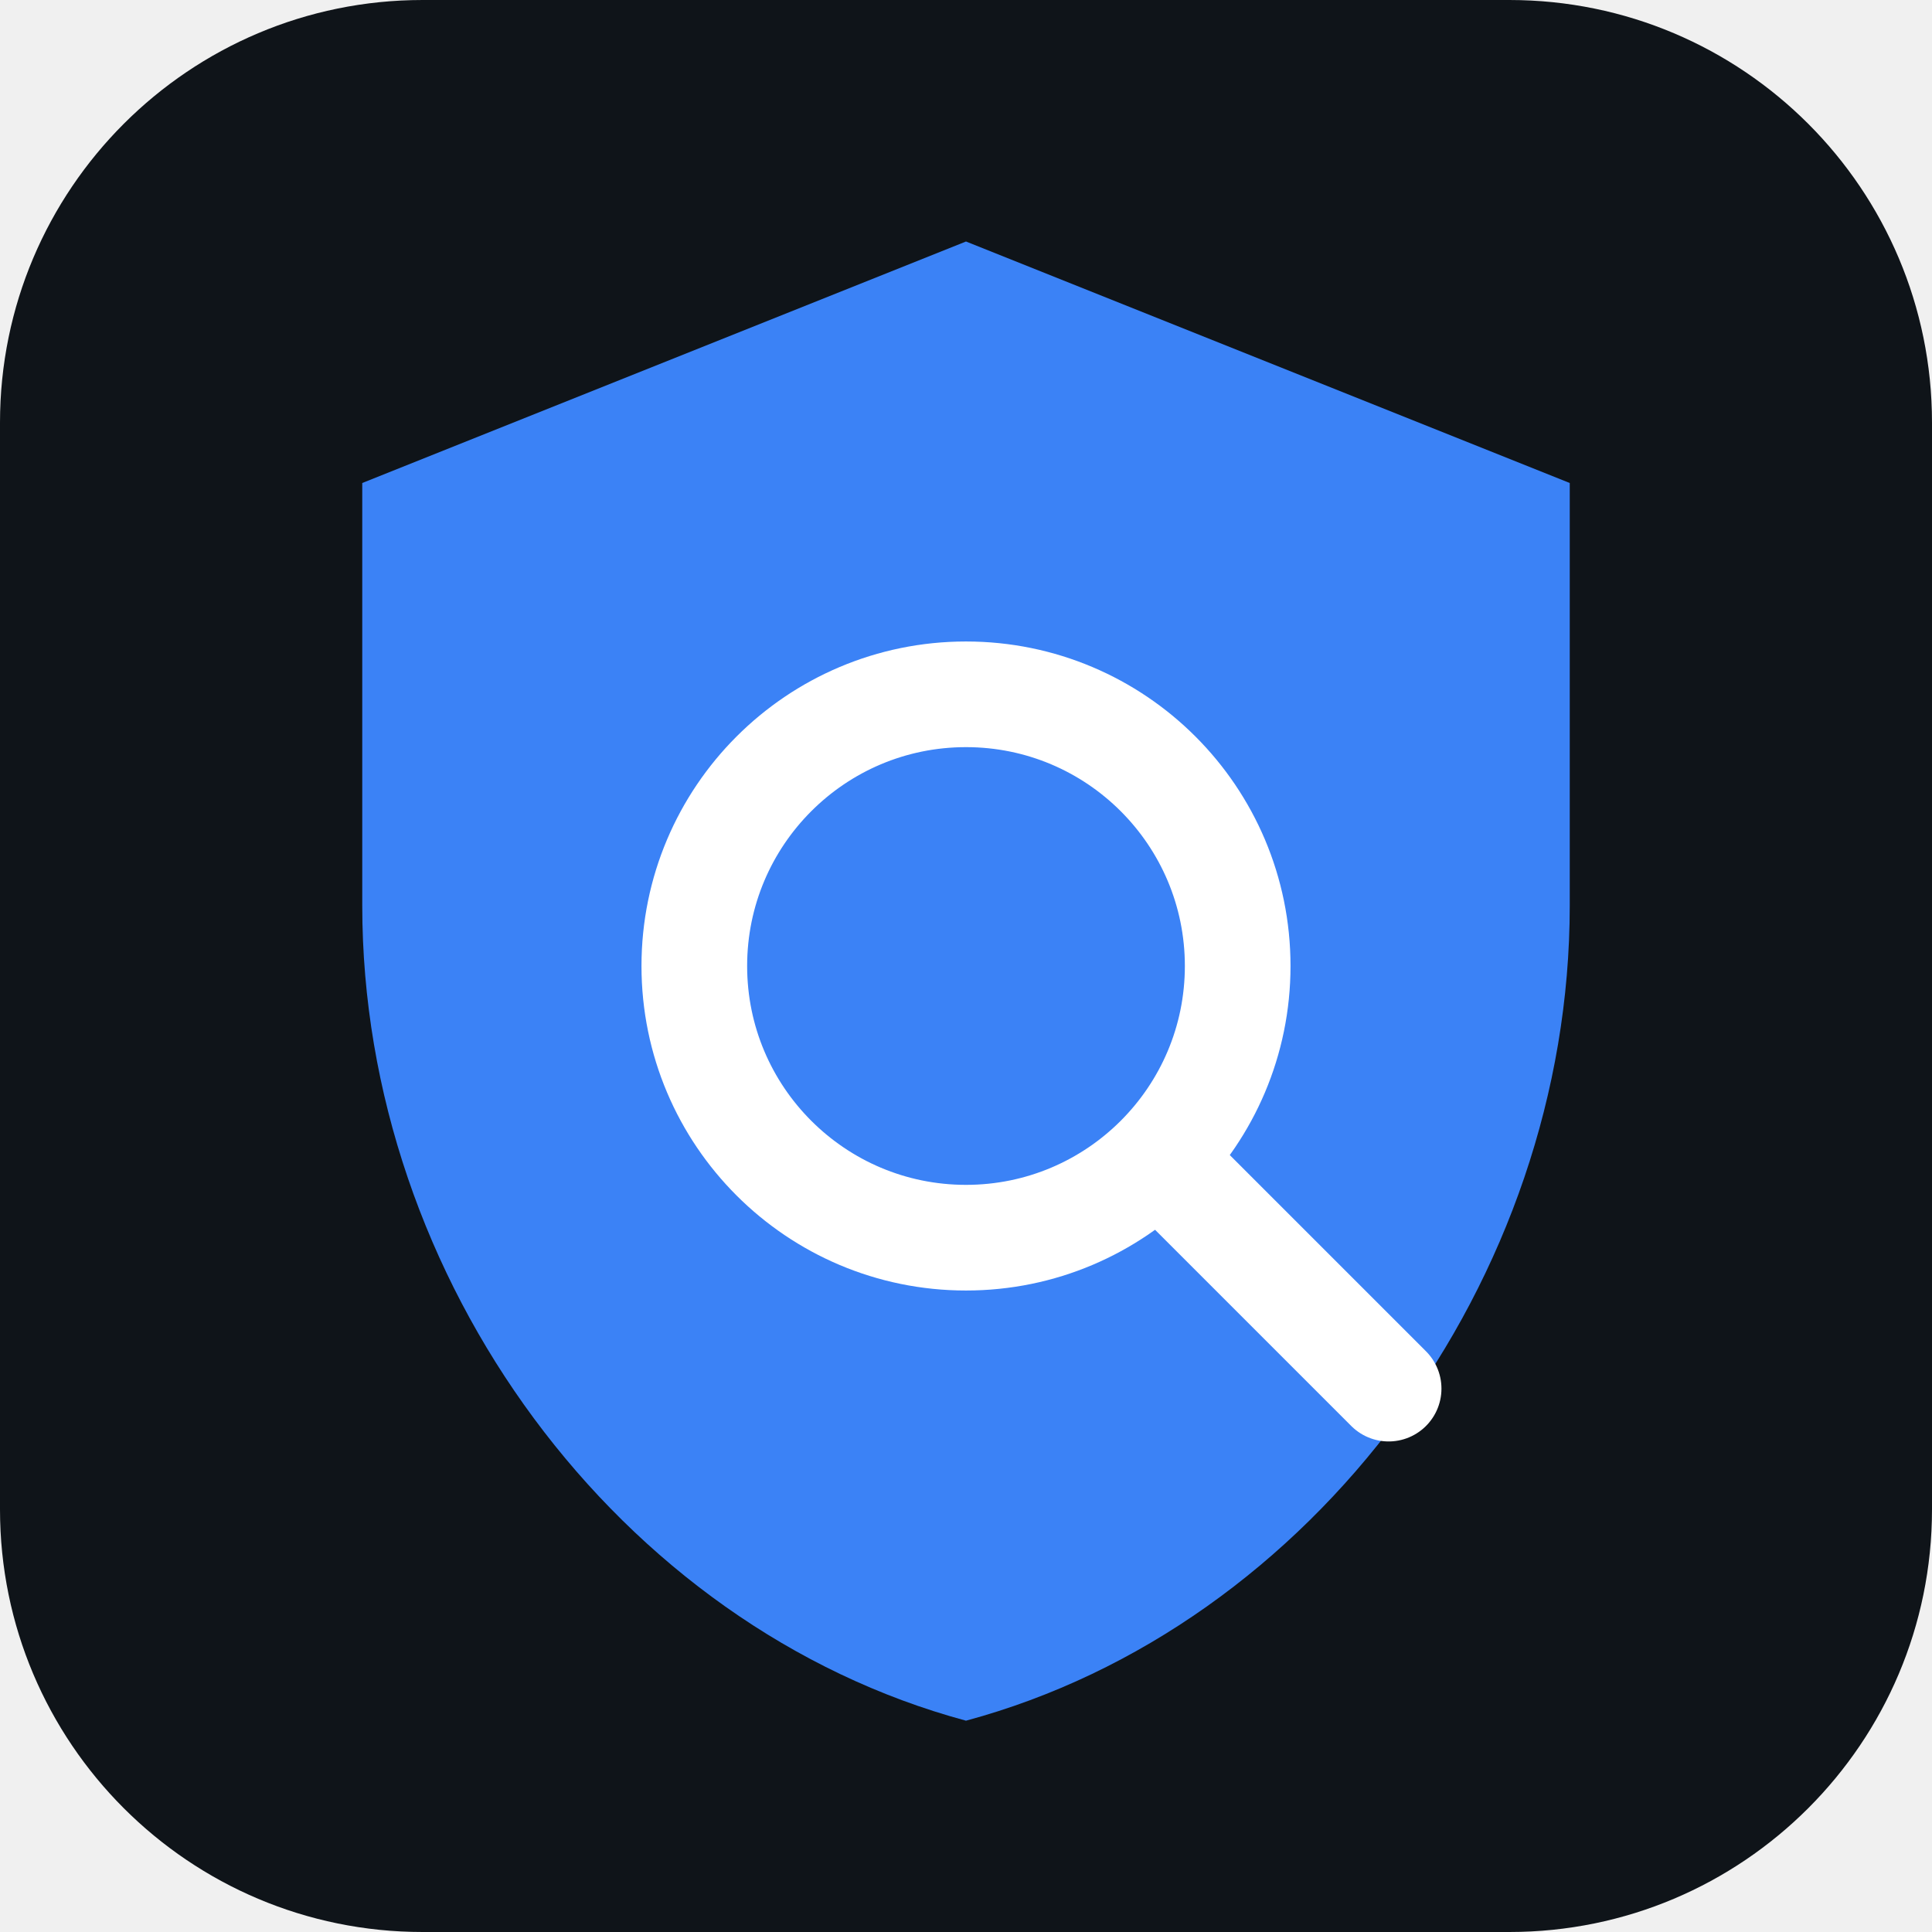
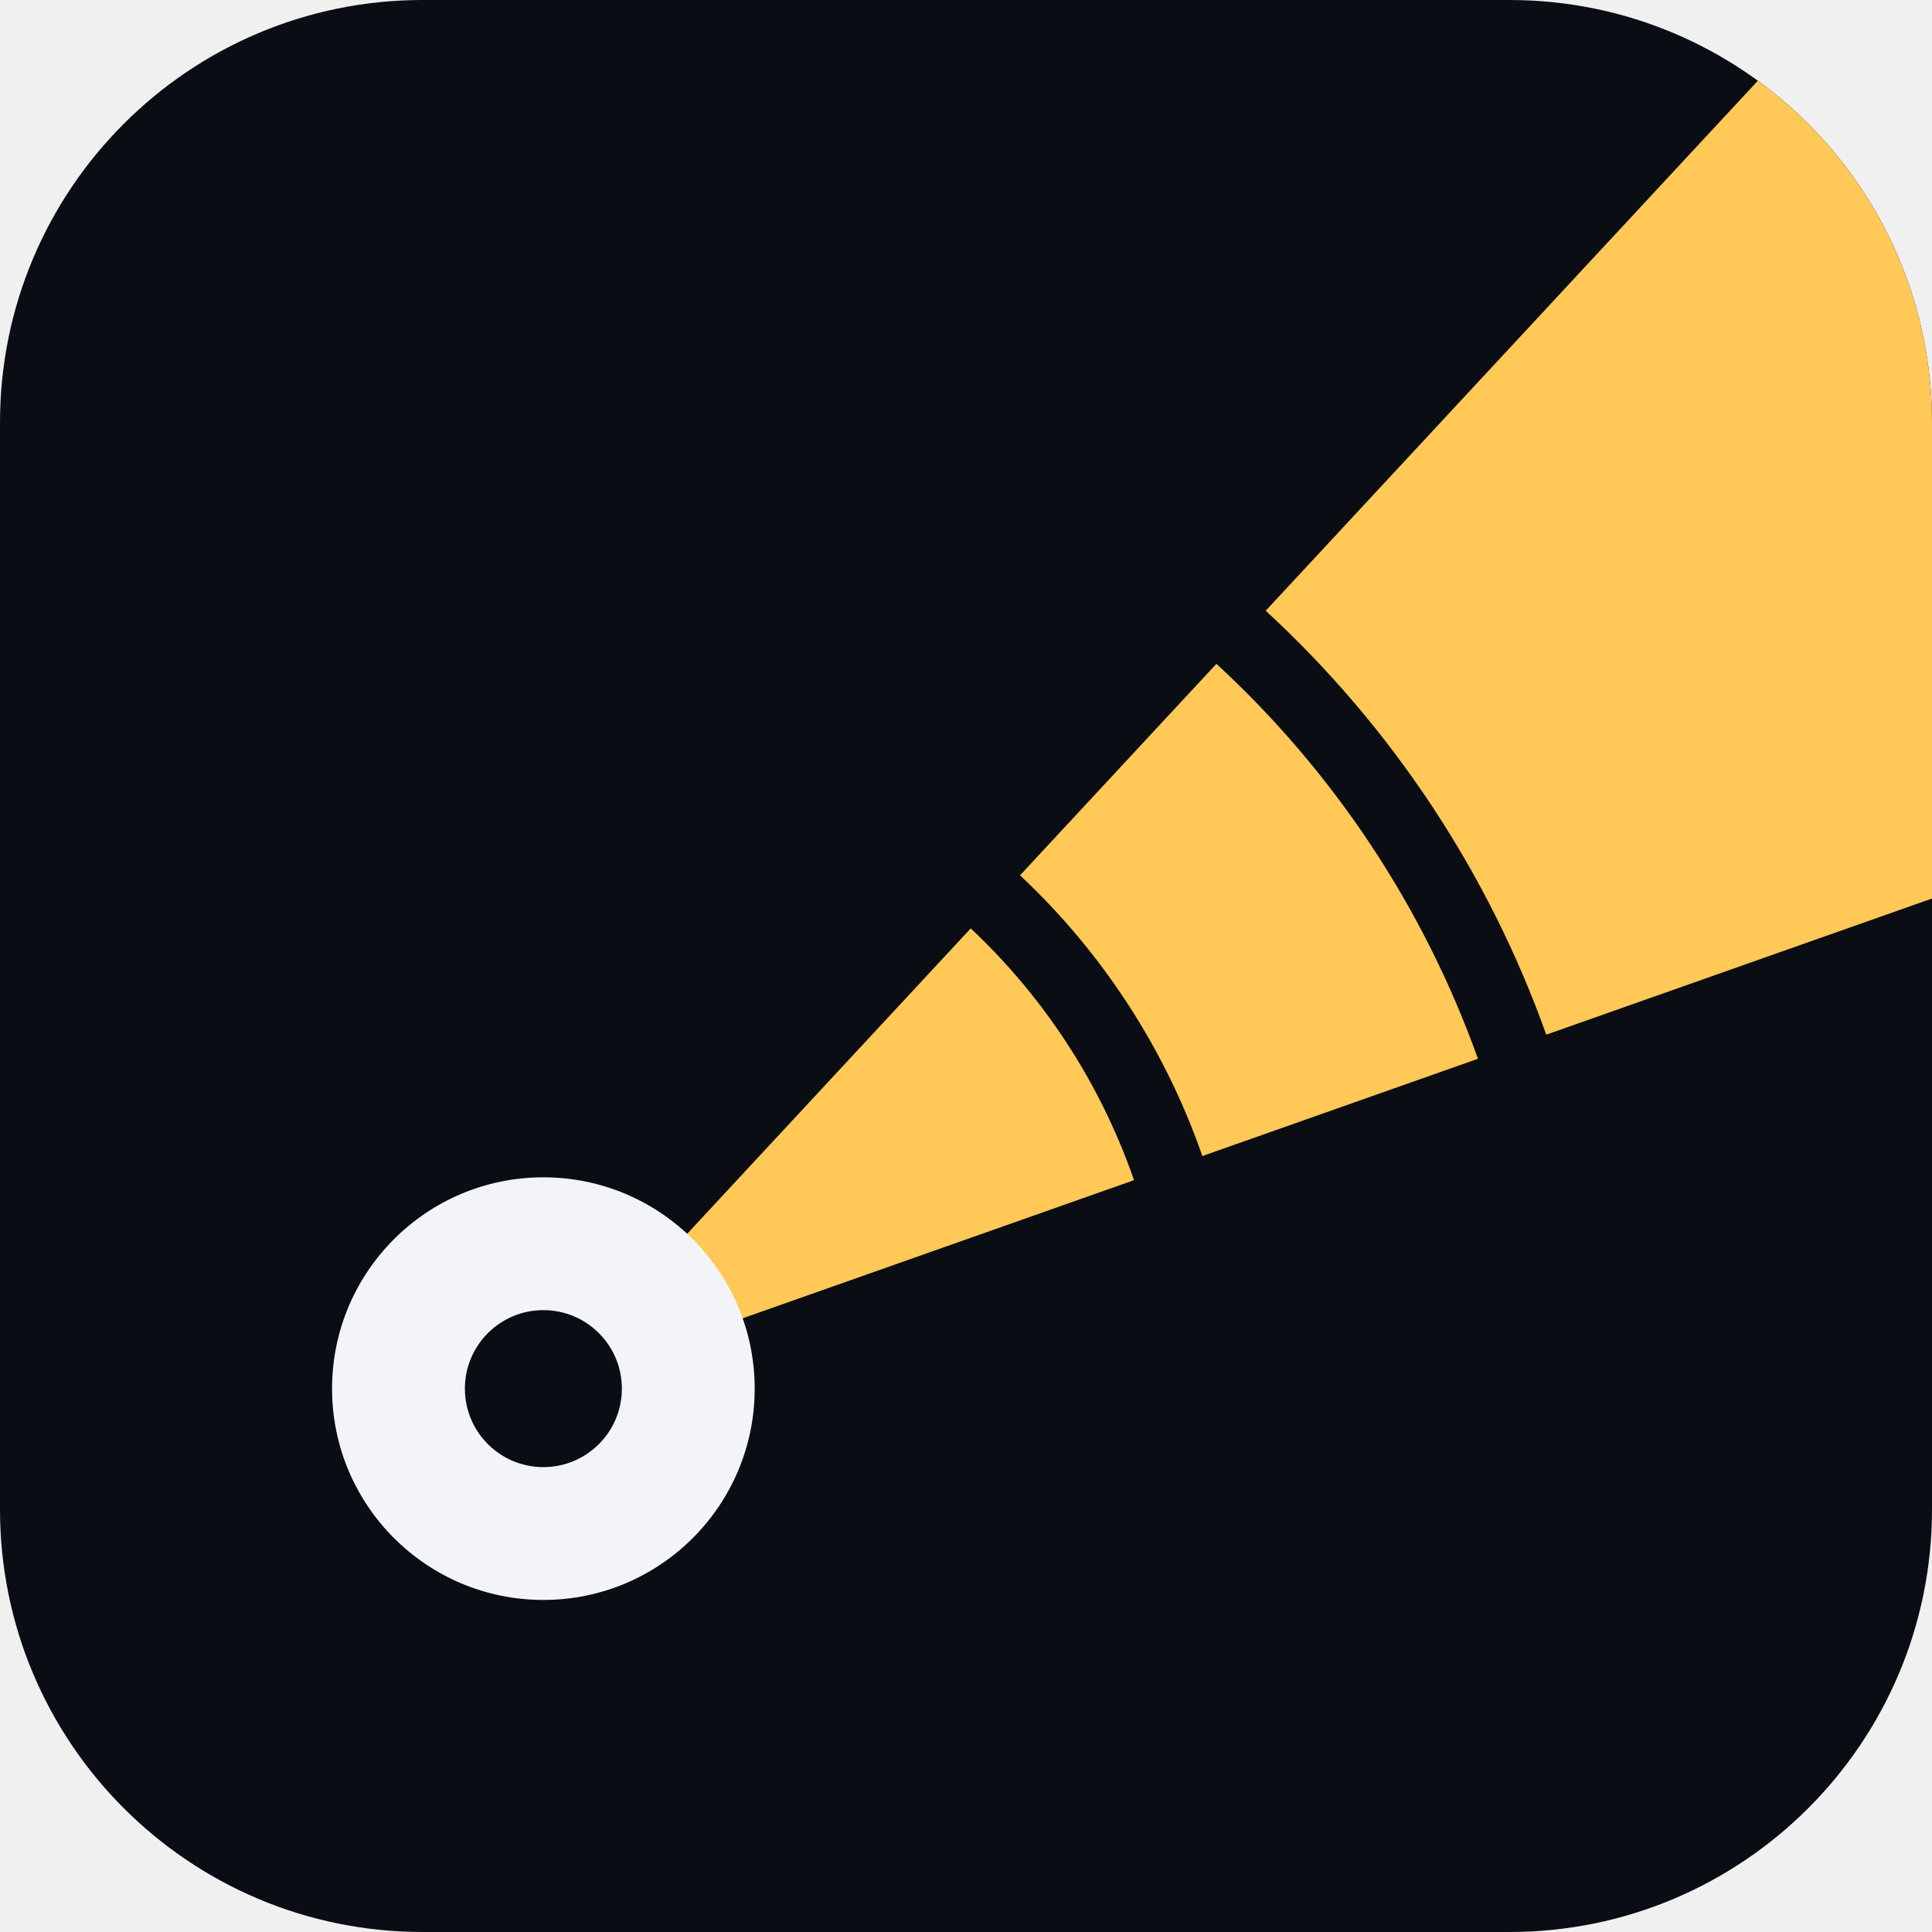
- <svg xmlns="http://www.w3.org/2000/svg" viewBox="0 0 64 64">
-   <rect width="64" height="64" rx="14" fill="#0f1419" />
-   <path d="M32 8 12 16v14c0 12.4 8.5 23.9 20 27 11.5-3.1 20-14.6 20-27V16L32 8z" fill="#3b82f6" />
-   <circle cx="32" cy="32" r="9" fill="none" stroke="#fff" stroke-width="3.5" />
-   <path d="M38.5 38.5 46 46" stroke="#fff" stroke-width="3.5" stroke-linecap="round" />
+ <svg xmlns="http://www.w3.org/2000/svg" viewBox="0 0 64 64" role="img" aria-label="Offline Lookout">
+   <defs>
+     <clipPath id="t">
+       <rect width="64" height="64" rx="14" />
+     </clipPath>
+   </defs>
+   <rect width="64" height="64" rx="14" fill="#0a0d13" />
+   <g clip-path="url(#t)">
+     <path d="M18 46 L70 -10 L86 22 Z" fill="#ffc857" />
+     <path d="M33 29.9 A22 22 0 0 1 38.7 38.7" fill="none" stroke="#0a0d13" stroke-width="2.4" stroke-linecap="round" />
+     <path d="M41.1 21.1 A34 34 0 0 1 50.1 34.7" fill="none" stroke="#0a0d13" stroke-width="2.4" stroke-linecap="round" />
+   </g>
+   <circle cx="18" cy="46" r="7" fill="#f2f4f8" />
+   <circle cx="18" cy="46" r="2.6" fill="#0a0d13" />
</svg>
